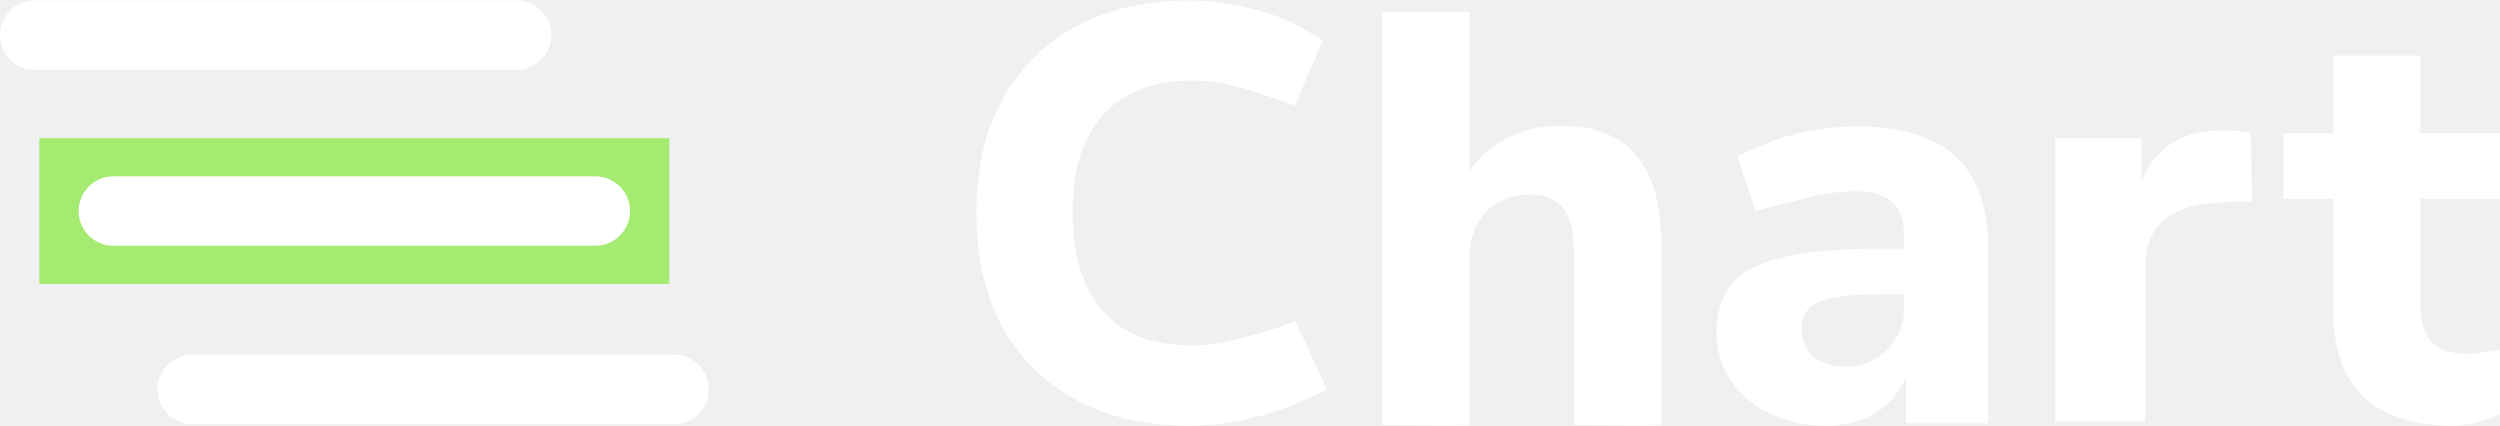
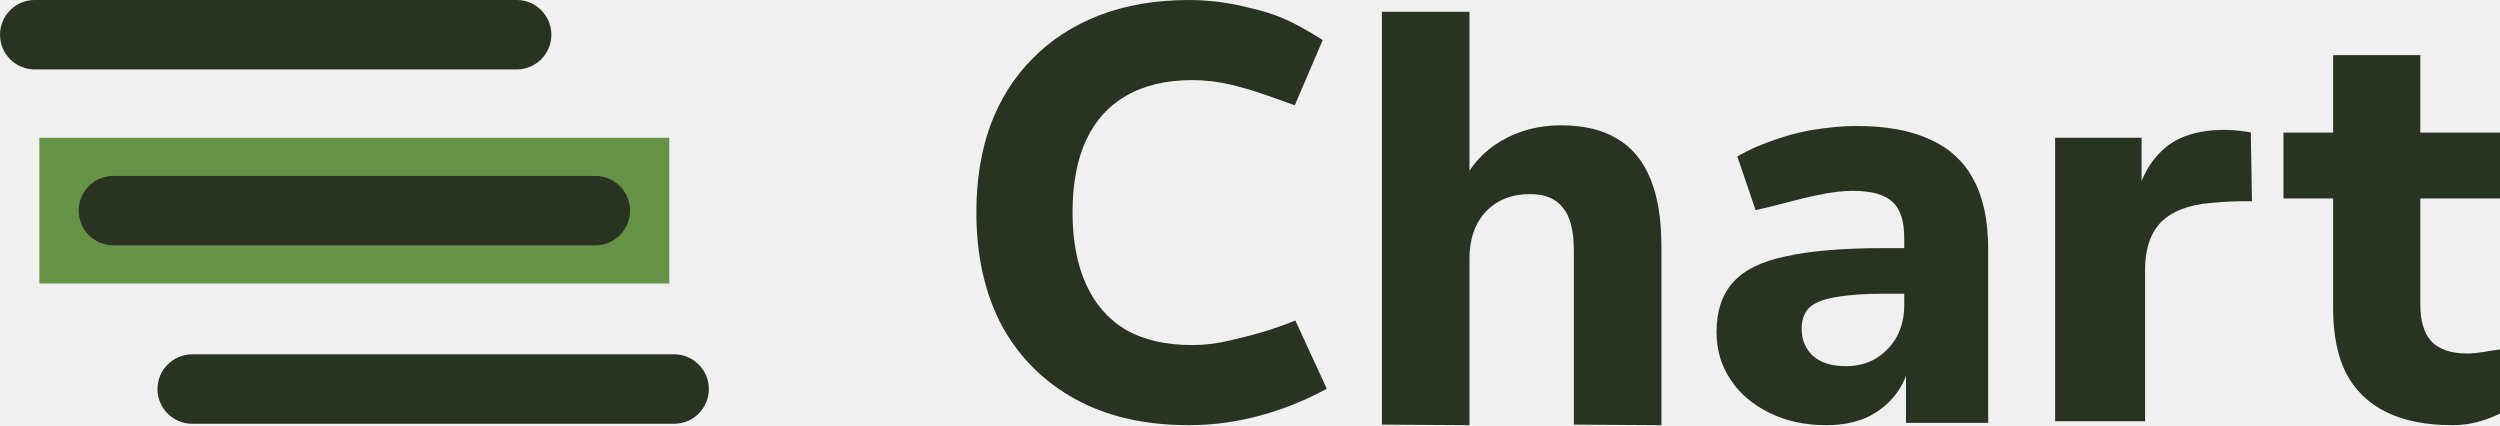
<svg xmlns="http://www.w3.org/2000/svg" width="1862" height="317" viewBox="0 0 1862 317" fill="none">
-   <path d="M1826.73 317C1806.95 317 1790.32 313.672 1776.85 307.016C1763.66 300.361 1753.77 290.666 1747.17 277.934C1740.86 265.201 1737.71 249.14 1737.71 229.752V148.147H1719.65C1711.62 148.147 1700.72 148.147 1700.72 148.147V99.097C1700.72 99.097 1711.62 99.097 1719.65 99.097H1737.71V66.107C1737.71 55.111 1737.71 41.365 1737.71 41.365H1802.65C1802.65 41.365 1802.65 55.111 1802.65 66.107V99.097H1843.51C1851.53 99.097 1862 99.097 1862 99.097V148.147C1862 148.147 1851.53 148.147 1843.51 148.147H1802.65V227.147C1802.65 239.301 1805.37 248.417 1810.82 254.494C1816.56 260.571 1825.59 263.609 1837.92 263.609C1846.04 263.609 1853.95 261.412 1862 260.571V308.318C1850.89 313.796 1839.14 317 1826.73 317Z" fill="white" />
-   <path d="M1530.65 314.068C1530.65 314.068 1530.65 293.598 1530.65 282.8V127.394C1530.65 116.596 1530.65 102.879 1530.65 102.879H1595.04C1595.04 102.879 1595.04 116.596 1595.04 127.394V150.158H1590.69C1594.17 132.647 1601.86 119.076 1613.75 109.446C1629.6 96.606 1655.16 95.079 1676.4 98.939L1677.27 150.158C1662.61 150.158 1657.83 150.469 1646.38 151.471C1629.84 152.93 1617.52 157.746 1609.4 165.917C1601.57 174.089 1597.65 185.908 1597.65 201.376V282.8C1597.65 293.598 1597.65 314.068 1597.65 314.068H1530.65Z" fill="white" />
-   <path d="M1360.1 317C1344.47 317 1330.43 313.953 1317.99 307.86C1305.54 301.766 1295.84 293.496 1288.9 283.05C1281.95 272.603 1278.48 260.851 1278.48 247.794C1278.48 232.124 1282.53 219.792 1290.63 210.796C1298.74 201.511 1311.91 194.982 1330.14 191.21C1348.38 187.147 1372.55 185.116 1402.65 185.116H1425.66V219.066H1403.09C1388.32 219.066 1376.31 219.937 1367.05 221.678C1358.08 223.129 1351.56 225.74 1347.51 229.513C1343.75 233.285 1341.87 238.508 1341.87 245.182C1341.87 253.307 1344.62 259.981 1350.12 265.204C1355.9 270.427 1364.15 273.039 1374.86 273.039C1383.26 273.039 1390.64 271.153 1397.01 267.38C1403.66 263.318 1408.87 257.95 1412.64 251.276C1416.4 244.311 1418.28 236.477 1418.28 227.772V177.717C1418.28 164.949 1415.39 155.954 1409.6 150.73C1403.81 145.217 1393.97 142.46 1380.07 142.46C1372.26 142.46 1363.72 143.476 1354.46 145.507C1338.75 148.556 1326.68 152.638 1307.57 156.824L1293.96 116.845C1293.96 116.845 1304.38 110.831 1311.04 108.51C1324.64 102.997 1337.38 99.225 1349.25 97.193C1361.4 95.162 1372.55 94.147 1382.68 94.147C1404.97 94.147 1423.2 97.484 1437.39 104.157C1451.86 110.541 1462.71 120.552 1469.95 134.191C1477.18 147.539 1480.8 164.804 1480.8 185.987V282.614C1480.8 293.351 1480.8 315.259 1480.8 315.259H1419.58C1419.58 315.259 1419.58 293.351 1419.58 282.614V266.51L1422.62 269.121C1420.89 278.987 1417.12 287.547 1411.33 294.802C1405.83 301.766 1398.74 307.279 1390.06 311.342C1381.38 315.114 1371.39 317 1360.1 317Z" fill="white" />
-   <path d="M1094.45 317L1029.23 316.562C1029.23 316.562 1029.23 294.08 1029.23 283.277V34.074C1029.23 22.979 1029.23 9.11 1029.23 9.11H1094.45C1094.45 9.11 1094.45 22.979 1094.45 34.074V138.31H1088.41C1095.03 124.003 1104.82 113.054 1117.78 105.463C1131.02 97.579 1146 93.638 1162.7 93.638C1179.69 93.638 1193.65 96.995 1204.6 103.711C1215.54 110.134 1223.75 120.062 1229.22 133.493C1234.69 146.632 1237.42 163.42 1237.42 183.859V283.277C1237.42 294.08 1237.42 317 1237.42 317L1172.2 316.562C1172.2 316.562 1172.2 294.08 1172.2 283.277V186.924C1172.2 172.034 1169.47 161.376 1163.99 154.953C1158.81 148.237 1150.75 144.88 1139.81 144.88C1125.98 144.88 1114.9 149.259 1106.55 158.019C1098.48 166.778 1094.45 178.457 1094.45 193.056V283.277C1094.45 305.759 1094.45 317 1094.45 317Z" fill="white" />
-   <path d="M885.735 317C852.545 317 824.158 310.466 800.575 297.398C776.992 284.33 758.796 266.034 745.985 242.511C733.466 218.698 727.206 190.674 727.206 158.439C727.206 134.335 730.7 112.7 737.688 93.534C744.966 74.076 755.447 57.523 769.131 43.874C782.815 29.935 799.41 19.19 818.917 11.639C838.715 4.089 860.988 0.313 885.735 0.313C900.293 0.313 914.995 2.201 929.844 5.976C950.443 10.718 961.245 15.194 985.187 30.119L964.345 78.723C944.692 71.753 933.671 67.465 917.179 63.477C907.571 61.153 897.818 59.992 887.919 59.992C868.412 59.992 851.962 63.912 838.57 71.753C825.468 79.304 815.569 90.339 808.873 104.859C802.176 119.38 798.828 137.239 798.828 158.439C798.828 179.348 802.176 197.208 808.873 212.019C815.569 226.829 825.468 238.155 838.57 245.996C851.962 253.547 868.412 257.322 887.919 257.322C897.235 257.322 906.698 256.16 916.306 253.837C933.066 249.903 947.778 245.996 964.781 239.026L988.18 289.82C957.168 306.833 921.337 317 885.735 317Z" fill="white" />
-   <rect x="29.323" y="102.943" width="469.165" height="108.494" fill="#A5EB71" />
-   <path fill-rule="evenodd" clip-rule="evenodd" d="M410.657 26.17C410.657 40.45 399.08 52.026 384.8 52.026L25.856 52.026C11.576 52.026 0 40.45 0 26.17V26.17C0 11.89 11.576 0.313 25.856 0.313L384.8 0.313C399.08 0.313 410.657 11.89 410.657 26.17V26.17Z" fill="white" />
-   <path fill-rule="evenodd" clip-rule="evenodd" d="M469.243 157.19C469.243 171.47 457.667 183.046 443.387 183.046L84.443 183.046C70.163 183.046 58.587 171.47 58.587 157.19V157.19C58.587 142.91 70.163 131.334 84.443 131.334L443.387 131.334C457.667 131.334 469.243 142.91 469.243 157.19V157.19Z" fill="white" />
-   <path fill-rule="evenodd" clip-rule="evenodd" d="M527.948 290.075C527.948 304.355 516.372 315.931 502.092 315.931L143.147 315.931C128.867 315.931 117.291 304.355 117.291 290.075V290.075C117.291 275.795 128.867 264.219 143.147 264.219L502.092 264.219C516.372 264.219 527.948 275.795 527.948 290.075V290.075Z" fill="white" />
+   <path d="M1826.73 316.686C1806.95 316.686 1790.32 313.359 1776.85 306.703C1763.66 300.047 1753.77 290.353 1747.17 277.62C1740.86 264.887 1737.71 248.827 1737.71 229.438V147.833H1719.65C1711.62 147.833 1700.72 147.833 1700.72 147.833V98.783C1700.72 98.783 1711.62 98.783 1719.65 98.783H1737.71V65.794C1737.71 54.797 1737.71 41.052 1737.71 41.052H1802.65C1802.65 41.052 1802.65 54.797 1802.65 65.794V98.783H1843.51C1851.53 98.783 1862 98.783 1862 98.783V147.833C1862 147.833 1851.53 147.833 1843.51 147.833H1802.65V226.834C1802.65 238.988 1805.37 248.103 1810.82 254.18C1816.56 260.257 1825.59 263.296 1837.92 263.296C1846.04 263.296 1853.95 261.098 1862 260.257V308.005C1850.89 313.482 1839.14 316.686 1826.73 316.686Z" fill="#293321" />
+   <path d="M1530.65 313.754C1530.65 313.754 1530.65 293.285 1530.65 282.486V127.081C1530.65 116.282 1530.65 102.566 1530.65 102.566H1595.04C1595.04 102.566 1595.04 116.282 1595.04 127.081V149.844H1590.69C1594.17 132.334 1601.86 118.763 1613.75 109.132C1629.6 96.292 1655.16 94.766 1676.4 98.626L1677.27 149.844C1662.61 149.844 1657.83 150.156 1646.38 151.157C1629.84 152.617 1617.52 157.432 1609.4 165.604C1601.57 173.775 1597.65 185.595 1597.65 201.062V282.486C1597.65 293.285 1597.65 313.754 1597.65 313.754H1530.65Z" fill="#293321" />
+   <path d="M1360.1 316.687C1344.47 316.687 1330.43 313.64 1317.99 307.546C1305.54 301.452 1295.84 293.182 1288.9 282.736C1281.95 272.29 1278.48 260.538 1278.48 247.48C1278.48 231.811 1282.53 219.478 1290.63 210.483C1298.74 201.197 1311.91 194.668 1330.14 190.896C1348.38 186.834 1372.55 184.803 1402.65 184.803H1425.66V218.753H1403.09C1388.32 218.753 1376.31 219.623 1367.05 221.364C1358.08 222.815 1351.56 225.427 1347.51 229.199C1343.75 232.971 1341.87 238.195 1341.87 244.869C1341.87 252.993 1344.62 259.667 1350.12 264.891C1355.9 270.114 1364.15 272.725 1374.86 272.725C1383.26 272.725 1390.64 270.839 1397.01 267.067C1403.66 263.004 1408.87 257.636 1412.64 250.962C1416.4 243.998 1418.28 236.163 1418.28 227.458V177.403C1418.28 164.635 1415.39 155.64 1409.6 150.417C1403.81 144.904 1393.97 142.147 1380.07 142.147C1372.26 142.147 1363.72 143.163 1354.46 145.194C1338.75 148.242 1326.68 152.324 1307.57 156.511L1293.96 116.532C1293.96 116.532 1304.38 110.518 1311.04 108.197C1324.64 102.683 1337.38 98.911 1349.25 96.88C1361.4 94.849 1372.55 93.833 1382.68 93.833C1404.97 93.833 1423.2 97.17 1437.39 103.844C1451.86 110.228 1462.71 120.239 1469.95 133.877C1477.18 147.225 1480.8 164.49 1480.8 185.673V282.301C1480.8 293.037 1480.8 314.946 1480.8 314.946H1419.58C1419.58 314.946 1419.58 293.037 1419.58 282.301V266.196L1422.62 268.808C1420.89 278.674 1417.12 287.234 1411.33 294.488C1405.83 301.452 1398.74 306.966 1390.06 311.028C1381.38 314.8 1371.39 316.687 1360.1 316.687Z" fill="#293321" />
+   <path d="M1094.45 316.687L1029.23 316.249C1029.23 316.249 1029.23 293.766 1029.23 282.963V33.761C1029.23 22.666 1029.23 8.797 1029.23 8.797H1094.45C1094.45 8.797 1094.45 22.666 1094.45 33.761V137.997H1088.41C1095.03 123.69 1104.82 112.741 1117.78 105.149C1131.02 97.266 1146 93.324 1162.7 93.324C1179.69 93.324 1193.65 96.682 1204.6 103.397C1215.54 109.821 1223.75 119.748 1229.22 133.179C1234.69 146.318 1237.42 163.107 1237.42 183.545V282.963C1237.42 293.766 1237.42 316.687 1237.42 316.687L1172.2 316.249C1172.2 316.249 1172.2 293.766 1172.2 282.963V186.611C1172.2 171.72 1169.47 161.063 1163.99 154.639C1158.81 147.924 1150.75 144.566 1139.81 144.566C1125.98 144.566 1114.9 148.946 1106.55 157.705C1098.48 166.464 1094.45 178.144 1094.45 192.742V282.963C1094.45 305.446 1094.45 316.687 1094.45 316.687Z" fill="#293321" />
+   <path d="M885.735 316.687C852.544 316.687 824.158 310.153 800.575 297.084C776.992 284.016 758.795 265.721 745.985 242.198C733.466 218.385 727.206 190.36 727.206 158.126C727.206 134.022 730.7 112.387 737.687 93.22C744.966 73.763 755.447 57.21 769.131 43.561C782.815 29.621 799.41 18.876 818.917 11.326C838.715 3.775 860.988 0 885.735 0C900.292 0 914.995 1.888 929.844 5.663C950.442 10.404 961.245 14.88 985.187 29.805L964.344 78.409C944.692 71.44 933.671 67.151 917.179 63.163C907.571 60.84 897.818 59.678 887.919 59.678C868.412 59.678 851.962 63.599 838.569 71.44C825.468 78.99 815.569 90.025 808.872 104.546C802.176 119.066 798.828 136.926 798.828 158.126C798.828 179.035 802.176 196.895 808.872 211.705C815.569 226.516 825.468 237.842 838.569 245.683C851.962 253.233 868.412 257.008 887.919 257.008C897.235 257.008 906.697 255.847 916.305 253.524C933.066 249.59 947.778 245.683 964.781 238.713L988.179 289.507C957.168 306.52 921.337 316.687 885.735 316.687Z" fill="#293321" />
+   <rect x="29.323" y="102.63" width="469.165" height="108.494" fill="#679346" />
+   <path fill-rule="evenodd" clip-rule="evenodd" d="M410.657 25.856C410.657 40.136 399.08 51.712 384.8 51.712L25.856 51.712C11.576 51.712 0 40.136 0 25.856V25.856C0 11.576 11.576 0 25.856 0L384.8 0C399.08 0 410.657 11.576 410.657 25.856V25.856Z" fill="#293321" />
+   <path fill-rule="evenodd" clip-rule="evenodd" d="M469.243 156.877C469.243 171.157 457.667 182.733 443.387 182.733L84.443 182.733C70.163 182.733 58.587 171.157 58.587 156.877V156.877C58.587 142.597 70.163 131.021 84.443 131.021L443.387 131.021C457.667 131.021 469.243 142.597 469.243 156.877V156.877Z" fill="#293321" />
+   <path fill-rule="evenodd" clip-rule="evenodd" d="M527.948 289.761C527.948 304.041 516.372 315.618 502.092 315.618L143.148 315.618C128.868 315.618 117.292 304.041 117.292 289.761V289.761C117.292 275.481 128.868 263.905 143.148 263.905L502.092 263.905C516.372 263.905 527.948 275.481 527.948 289.761V289.761Z" fill="#293321" />
</svg>
